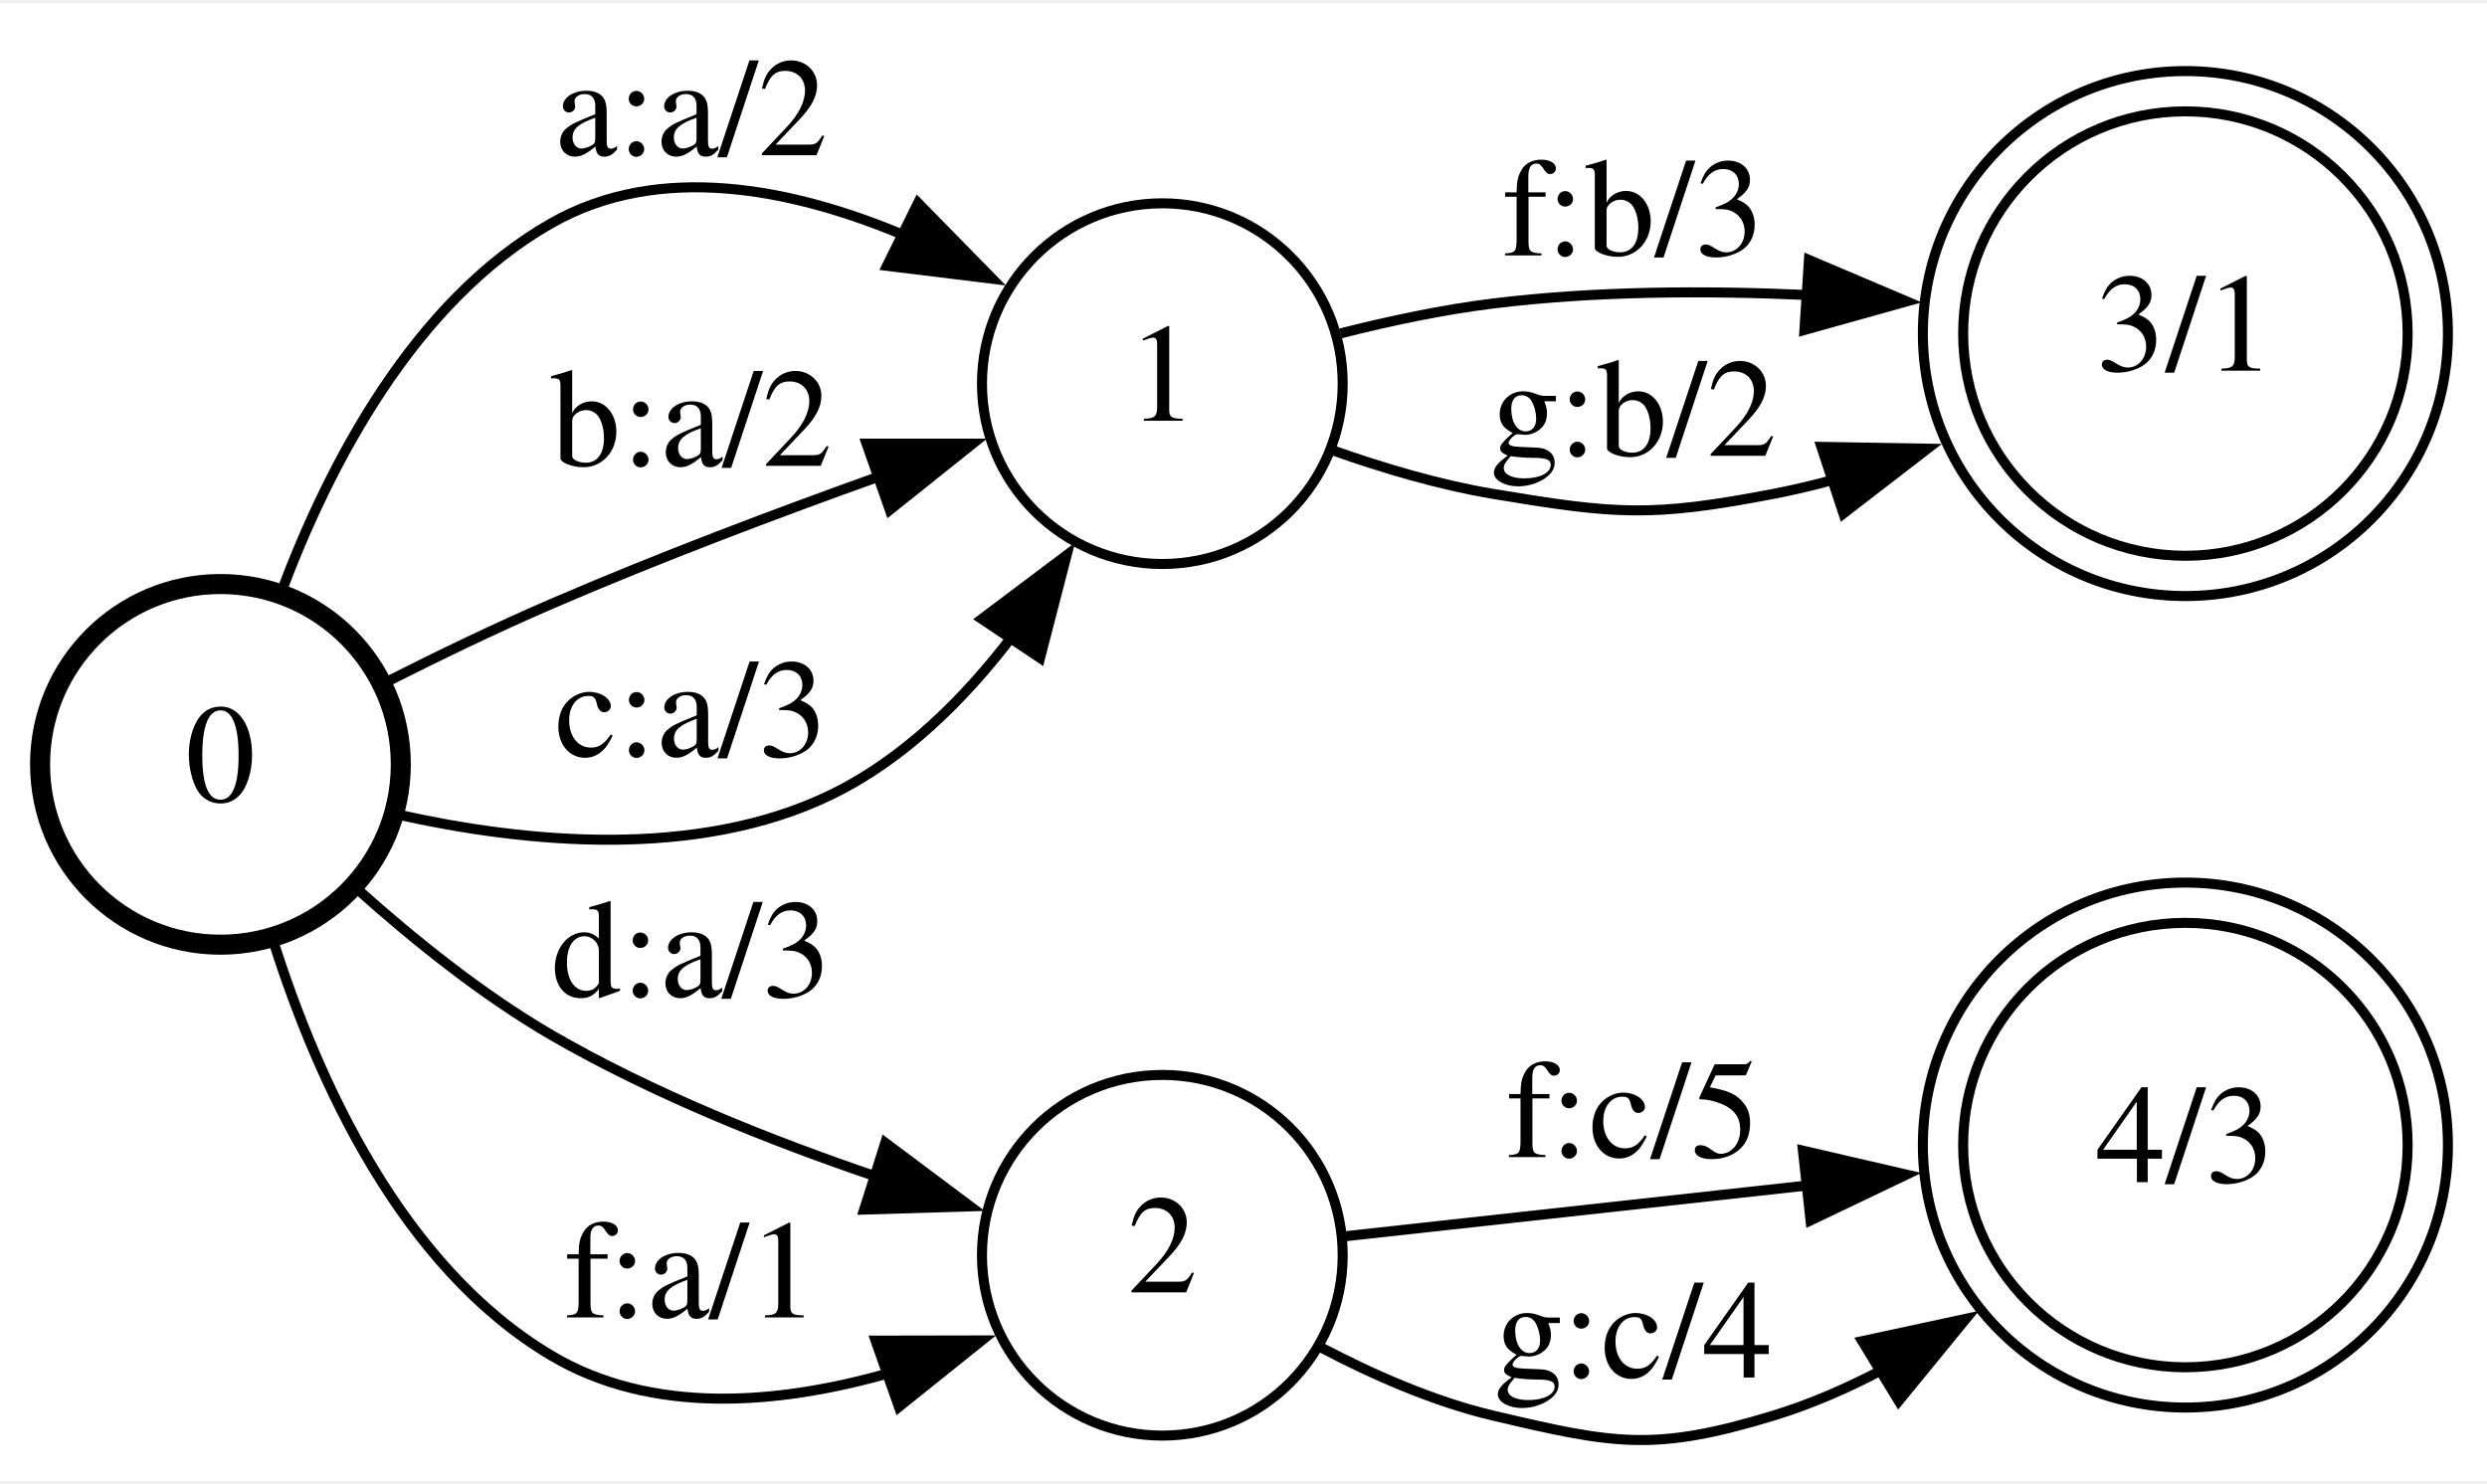
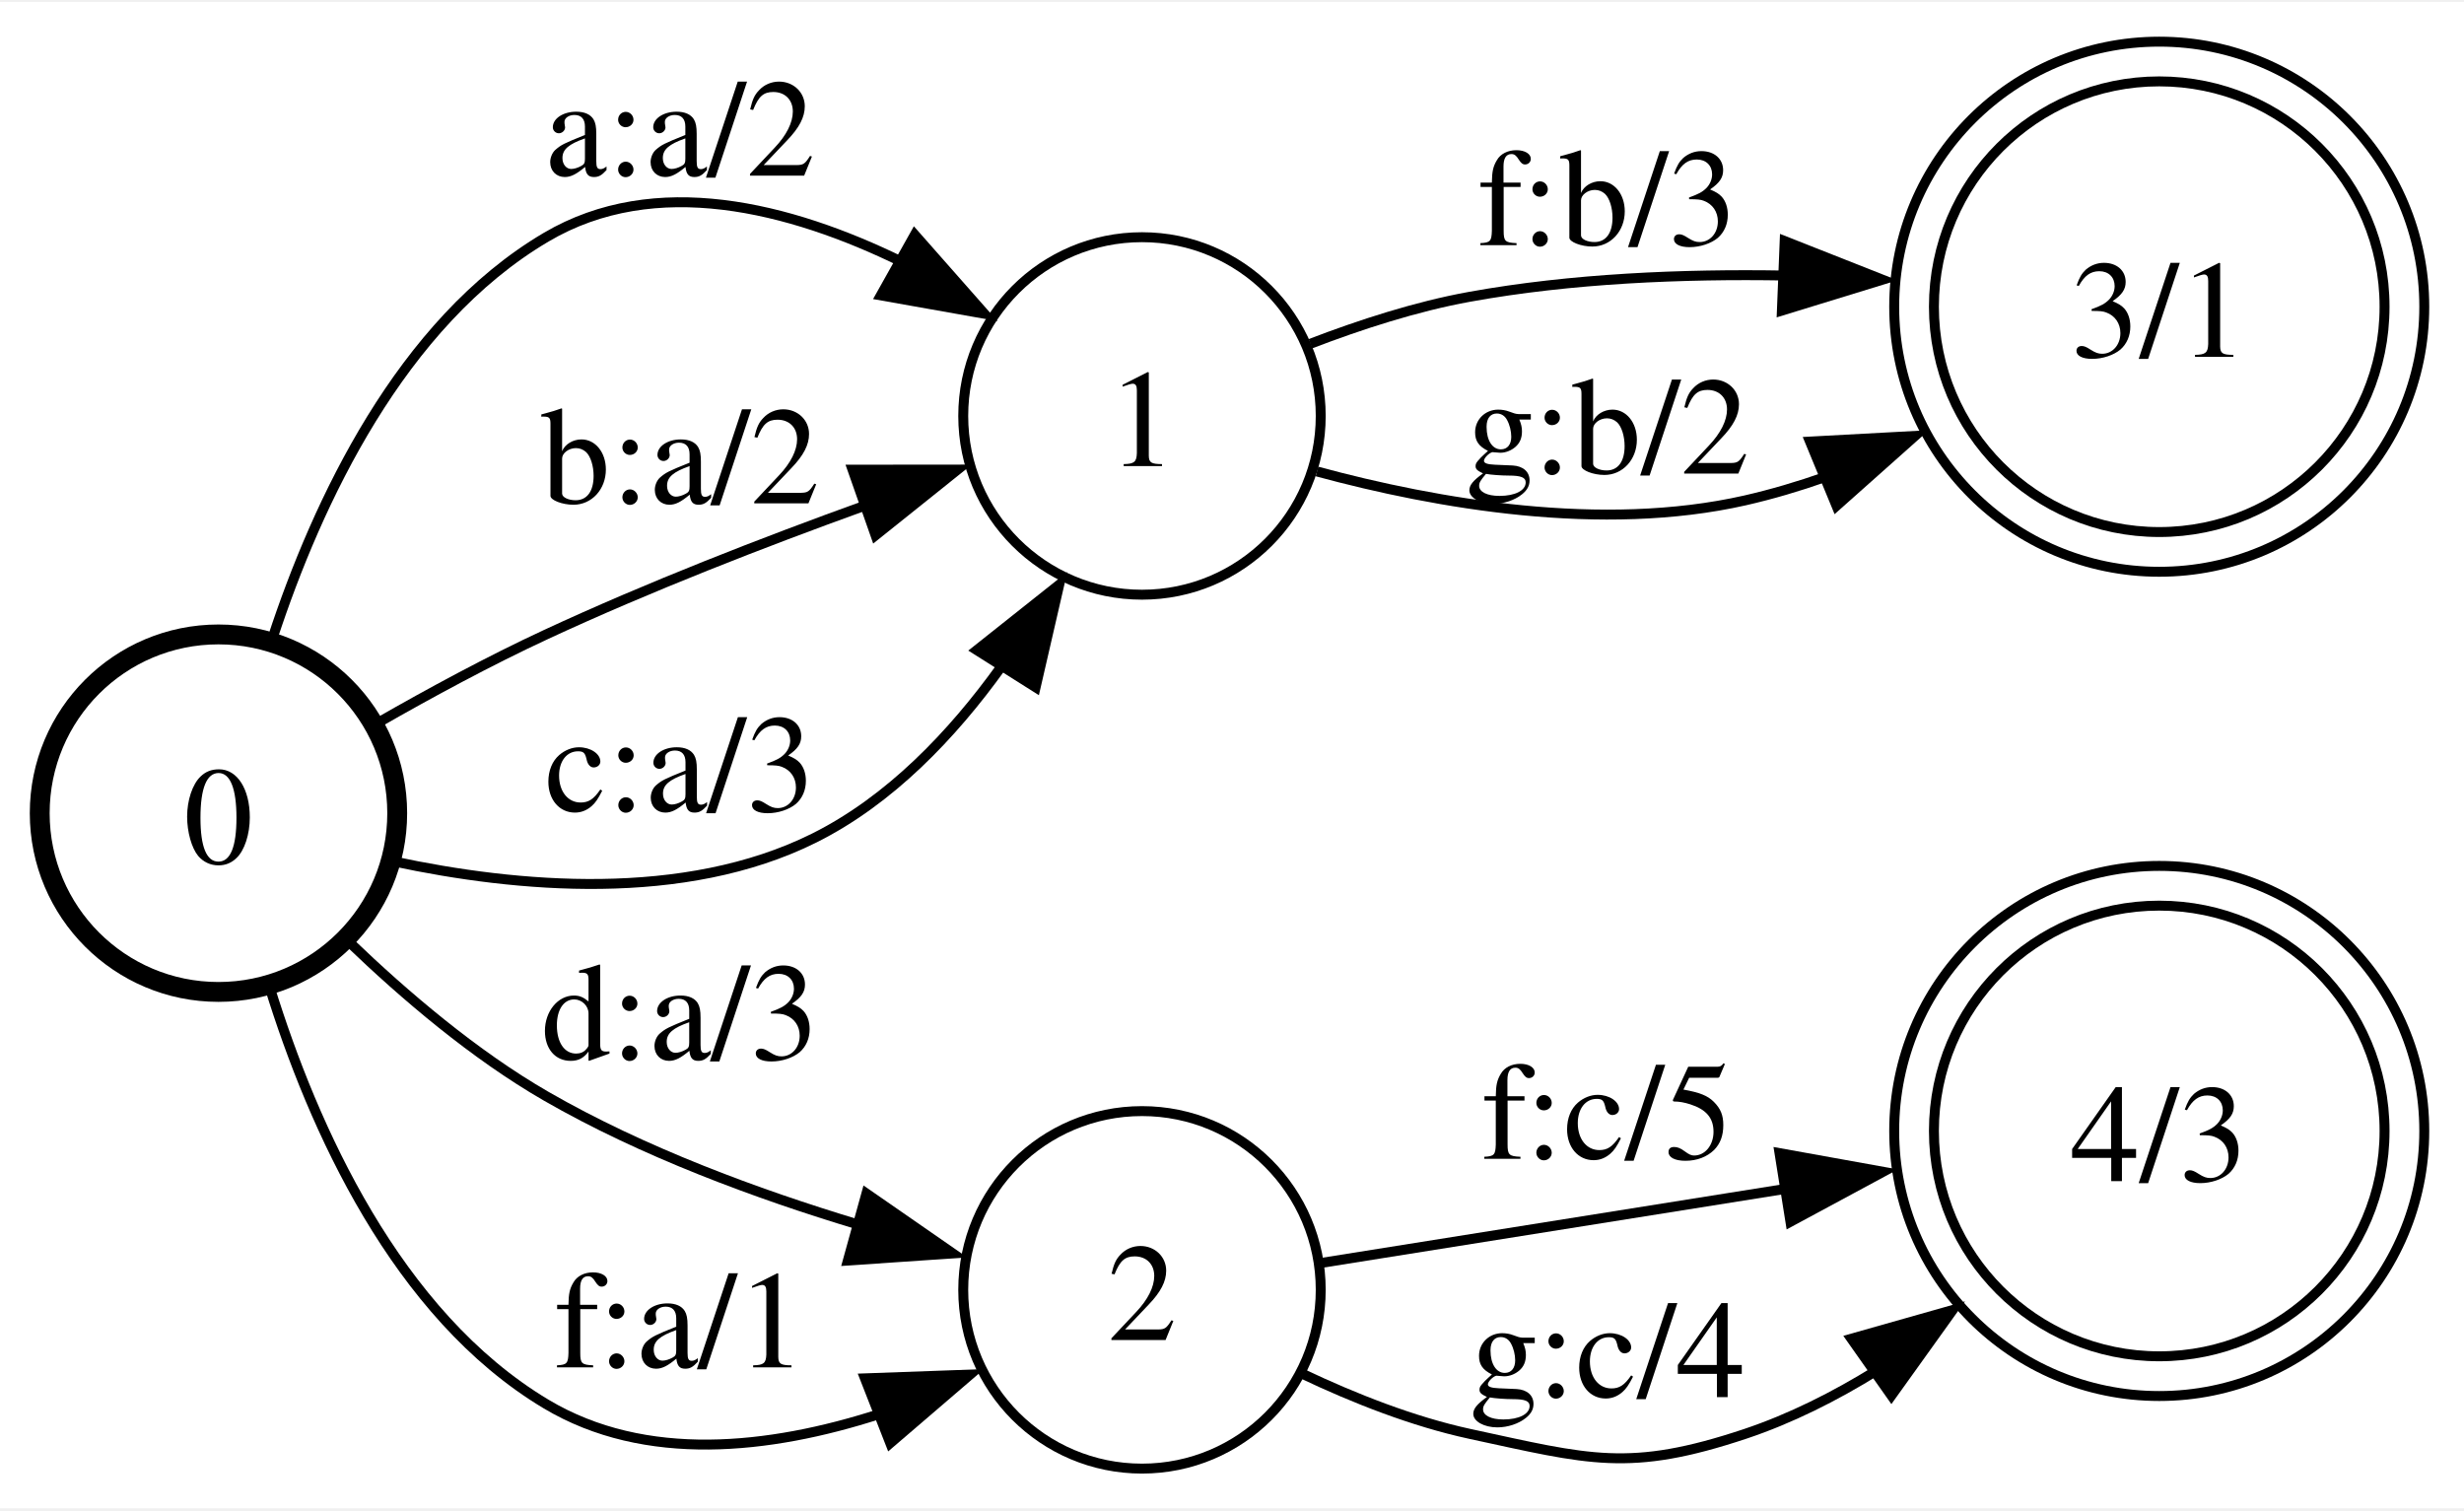
- <svg xmlns="http://www.w3.org/2000/svg" width="248pt" height="148pt" viewBox="0.00 0.00 248.20 147.53">
-   <g id="graph0" class="graph" transform="scale(1 1) rotate(0) translate(4 143.53)">
-     <polygon fill="white" stroke="none" points="-4,4 -4,-143.53 244.2,-143.53 244.2,4 -4,4" />
+ <svg xmlns="http://www.w3.org/2000/svg" width="248pt" height="152pt" viewBox="0.00 0.00 248.13 151.69">
+   <g id="graph0" class="graph" transform="scale(1 1) rotate(0) translate(4 147.69)">
+     <polygon fill="white" stroke="none" points="-4,4 -4,-147.69 244.13,-147.69 244.13,4 -4,4" />
    <g id="node1" class="node">
-       <ellipse fill="none" stroke="black" stroke-width="2" cx="18" cy="-67.53" rx="18" ry="18" />
-       <text text-anchor="middle" x="18" y="-63.83" font-family="Times,serif" font-size="14.00">0</text>
+       <ellipse fill="none" stroke="black" stroke-width="2" cx="18" cy="-66" rx="18" ry="18" />
+       <text text-anchor="middle" x="18" y="-60.95" font-family="Times,serif" font-size="14.00">0</text>
    </g>
    <g id="node2" class="node">
-       <ellipse fill="none" stroke="black" cx="112" cy="-105.53" rx="18" ry="18" />
-       <text text-anchor="middle" x="112" y="-101.83" font-family="Times,serif" font-size="14.00">1</text>
+       <ellipse fill="none" stroke="black" cx="111" cy="-106" rx="18" ry="18" />
+       <text text-anchor="middle" x="111" y="-100.95" font-family="Times,serif" font-size="14.00">1</text>
    </g>
    <g id="edge1" class="edge">
-       <path fill="none" stroke="black" d="M24.09,-84.77C28.83,-97.42 37.27,-113.71 51,-121.53 61.79,-127.68 75.02,-125.06 86.3,-120.31" />
-       <polygon fill="black" stroke="black" points="87.62,-123.56 95.03,-116 84.52,-117.29 87.62,-123.56" />
-       <text text-anchor="middle" x="65" y="-128.33" font-family="Times,serif" font-size="14.00">a:a/2</text>
+       <path fill="none" stroke="black" d="M23.45,-83.64C27.94,-97.31 36.34,-115.35 51,-124 61.98,-130.48 75.52,-127.04 86.85,-121.5" />
+       <polygon fill="black" stroke="black" points="88.12,-124.24 95.13,-116.29 84.7,-118.14 88.12,-124.24" />
+       <text text-anchor="middle" x="64.5" y="-130.2" font-family="Times,serif" font-size="14.00">a:a/2</text>
    </g>
    <g id="edge2" class="edge">
-       <path fill="none" stroke="black" d="M34.46,-75.7C39.66,-78.33 45.53,-81.17 51,-83.53 61.62,-88.12 73.55,-92.62 83.95,-96.34" />
-       <polygon fill="black" stroke="black" points="82.48,-99.54 93.08,-99.54 84.8,-92.93 82.48,-99.54" />
-       <text text-anchor="middle" x="65" y="-97.33" font-family="Times,serif" font-size="14.00">b:a/2</text>
+       <path fill="none" stroke="black" d="M34.05,-75.1C39.32,-78.12 45.33,-81.37 51,-84 61.27,-88.77 72.88,-93.28 83.07,-96.96" />
+       <polygon fill="black" stroke="black" points="81.85,-100.59 92.44,-100.6 84.17,-93.98 81.85,-100.59" />
+       <text text-anchor="middle" x="64.5" y="-97.2" font-family="Times,serif" font-size="14.00">b:a/2</text>
    </g>
    <g id="edge3" class="edge">
-       <path fill="none" stroke="black" d="M35.65,-62.53C48.21,-59.72 65.5,-57.94 79,-64.53 86.2,-68.04 92.25,-74.04 97.08,-80.39" />
-       <polygon fill="black" stroke="black" points="93.98,-82.04 102.45,-88.41 99.8,-78.15 93.98,-82.04" />
-       <text text-anchor="middle" x="65" y="-68.33" font-family="Times,serif" font-size="14.00">c:a/3</text>
+       <path fill="none" stroke="black" d="M35.67,-61.14C48.01,-58.5 64.88,-56.96 78,-63.5 85.61,-67.3 91.89,-73.87 96.81,-80.72" />
+       <polygon fill="black" stroke="black" points="94.37,-82.42 102.67,-89.01 100.29,-78.68 94.37,-82.42" />
+       <text text-anchor="middle" x="64.5" y="-66.2" font-family="Times,serif" font-size="14.00">c:a/3</text>
    </g>
    <g id="node3" class="node">
-       <ellipse fill="none" stroke="black" cx="112" cy="-18.53" rx="18" ry="18" />
-       <text text-anchor="middle" x="112" y="-14.83" font-family="Times,serif" font-size="14.00">2</text>
+       <ellipse fill="none" stroke="black" cx="111" cy="-18" rx="18" ry="18" />
+       <text text-anchor="middle" x="111" y="-12.95" font-family="Times,serif" font-size="14.00">2</text>
    </g>
    <g id="edge4" class="edge">
-       <path fill="none" stroke="black" d="M31.61,-55.12C37.21,-50.1 44.09,-44.55 51,-40.53 61.08,-34.68 72.98,-29.93 83.52,-26.36" />
-       <polygon fill="black" stroke="black" points="84.35,-29.76 92.83,-23.41 82.24,-23.09 84.35,-29.76" />
-       <text text-anchor="middle" x="65" y="-44.33" font-family="Times,serif" font-size="14.00">d:a/3</text>
+       <path fill="none" stroke="black" d="M31.13,-53.05C36.76,-47.64 43.78,-41.66 51,-37.5 60.68,-31.92 72.18,-27.66 82.44,-24.57" />
+       <polygon fill="black" stroke="black" points="83.25,-27.7 91.95,-21.67 81.38,-20.95 83.25,-27.7" />
+       <text text-anchor="middle" x="64.5" y="-41.2" font-family="Times,serif" font-size="14.00">d:a/3</text>
    </g>
    <g id="edge5" class="edge">
-       <path fill="none" stroke="black" d="M23.28,-49.88C27.69,-35.94 36.08,-17.41 51,-8.53 61.04,-2.56 73.6,-3.61 84.63,-6.74" />
-       <polygon fill="black" stroke="black" points="83.38,-10.01 93.98,-10.03 85.71,-3.4 83.38,-10.01" />
-       <text text-anchor="middle" x="65" y="-12.33" font-family="Times,serif" font-size="14.00">f:a/1</text>
+       <path fill="none" stroke="black" d="M23.15,-48.49C27.51,-34.4 35.9,-15.53 51,-6.5 61.01,-0.52 73.52,-1.95 84.45,-5.46" />
+       <polygon fill="black" stroke="black" points="83.1,-9.09 93.69,-9.47 85.65,-2.57 83.1,-9.09" />
+       <text text-anchor="middle" x="64.5" y="-10.2" font-family="Times,serif" font-size="14.00">f:a/1</text>
    </g>
    <g id="node4" class="node">
-       <ellipse fill="none" stroke="black" cx="214.1" cy="-110.53" rx="22.18" ry="22.18" />
-       <ellipse fill="none" stroke="black" cx="214.1" cy="-110.53" rx="26.2" ry="26.2" />
-       <text text-anchor="middle" x="214.1" y="-106.83" font-family="Times,serif" font-size="14.00">3/1</text>
+       <ellipse fill="none" stroke="black" cx="213.44" cy="-117" rx="22.69" ry="22.69" />
+       <ellipse fill="none" stroke="black" cx="213.44" cy="-117" rx="26.69" ry="26.69" />
+       <text text-anchor="middle" x="213.44" y="-111.95" font-family="Times,serif" font-size="14.00">3/1</text>
    </g>
    <g id="edge6" class="edge">
-       <path fill="none" stroke="black" d="M129.79,-110.55C134.65,-111.78 140,-112.92 145,-113.53 155.13,-114.78 166.16,-114.84 176.34,-114.38" />
-       <polygon fill="black" stroke="black" points="176.53,-117.88 186.28,-113.74 176.08,-110.89 176.53,-117.88" />
-       <text text-anchor="middle" x="159" y="-118.33" font-family="Times,serif" font-size="14.00">f:b/3</text>
+       <path fill="none" stroke="black" d="M127.96,-113.27C132.99,-115.2 138.63,-117.03 144,-118 154.22,-119.85 165.44,-120.32 175.78,-120.14" />
+       <polygon fill="black" stroke="black" points="175.72,-123.61 185.57,-119.72 175.44,-116.61 175.72,-123.61" />
+       <text text-anchor="middle" x="157.88" y="-123.2" font-family="Times,serif" font-size="14.00">f:b/3</text>
    </g>
    <g id="edge7" class="edge">
-       <path fill="none" stroke="black" d="M129.01,-98.87C134.04,-97.09 139.67,-95.42 145,-94.53 157.27,-92.48 160.78,-92.18 173,-94.53 175.01,-94.92 177.05,-95.4 179.08,-95.96" />
-       <polygon fill="black" stroke="black" points="177.77,-99.22 188.36,-99.04 179.97,-92.57 177.77,-99.22" />
-       <text text-anchor="middle" x="159" y="-98.33" font-family="Times,serif" font-size="14.00">g:b/2</text>
+       <path fill="none" stroke="black" d="M128.62,-100.41C140.68,-97.14 157.34,-94.23 171.75,-97.5 174.42,-98.11 177.13,-98.91 179.8,-99.85" />
+       <polygon fill="black" stroke="black" points="178.27,-103.42 188.85,-103.99 180.94,-96.95 178.27,-103.42" />
+       <text text-anchor="middle" x="157.88" y="-100.2" font-family="Times,serif" font-size="14.00">g:b/2</text>
    </g>
    <g id="node5" class="node">
-       <ellipse fill="none" stroke="black" cx="214.1" cy="-29.53" rx="22.18" ry="22.18" />
-       <ellipse fill="none" stroke="black" cx="214.1" cy="-29.53" rx="26.2" ry="26.2" />
-       <text text-anchor="middle" x="214.1" y="-25.83" font-family="Times,serif" font-size="14.00">4/3</text>
+       <ellipse fill="none" stroke="black" cx="213.44" cy="-34" rx="22.69" ry="22.69" />
+       <ellipse fill="none" stroke="black" cx="213.44" cy="-34" rx="26.69" ry="26.69" />
+       <text text-anchor="middle" x="213.44" y="-28.95" font-family="Times,serif" font-size="14.00">4/3</text>
    </g>
    <g id="edge8" class="edge">
-       <path fill="none" stroke="black" d="M129.98,-20.4C142.73,-21.8 160.65,-23.77 176.6,-25.52" />
-       <polygon fill="black" stroke="black" points="175.93,-28.97 186.25,-26.58 176.69,-22.01 175.93,-28.97" />
-       <text text-anchor="middle" x="159" y="-28.33" font-family="Times,serif" font-size="14.00">f:c/5</text>
+       <path fill="none" stroke="black" d="M129.04,-20.71C141.86,-22.76 159.91,-25.63 175.94,-28.19" />
+       <polygon fill="black" stroke="black" points="175.2,-31.77 185.63,-29.89 176.3,-24.86 175.2,-31.77" />
+       <text text-anchor="middle" x="157.88" y="-31.2" font-family="Times,serif" font-size="14.00">f:c/5</text>
    </g>
    <g id="edge9" class="edge">
-       <path fill="none" stroke="black" d="M127.75,-9.37C133,-6.6 139.08,-3.93 145,-2.53 157.11,0.33 161.1,1.1 173,-2.53 176.72,-3.67 180.42,-5.28 183.97,-7.16" />
-       <polygon fill="black" stroke="black" points="181.85,-9.96 192.2,-12.19 185.49,-3.99 181.85,-9.96" />
-       <text text-anchor="middle" x="159" y="-6.33" font-family="Times,serif" font-size="14.00">g:c/4</text>
+       <path fill="none" stroke="black" d="M127.17,-9.54C132.35,-7.08 138.28,-4.74 144,-3.5 156.06,-0.9 160.05,0.4 171.75,-3.5 176.3,-5.02 180.75,-7.26 184.95,-9.86" />
+       <polygon fill="black" stroke="black" points="182.44,-13.08 192.64,-15.97 186.47,-7.36 182.44,-13.08" />
+       <text text-anchor="middle" x="157.88" y="-7.2" font-family="Times,serif" font-size="14.00">g:c/4</text>
    </g>
  </g>
</svg>
